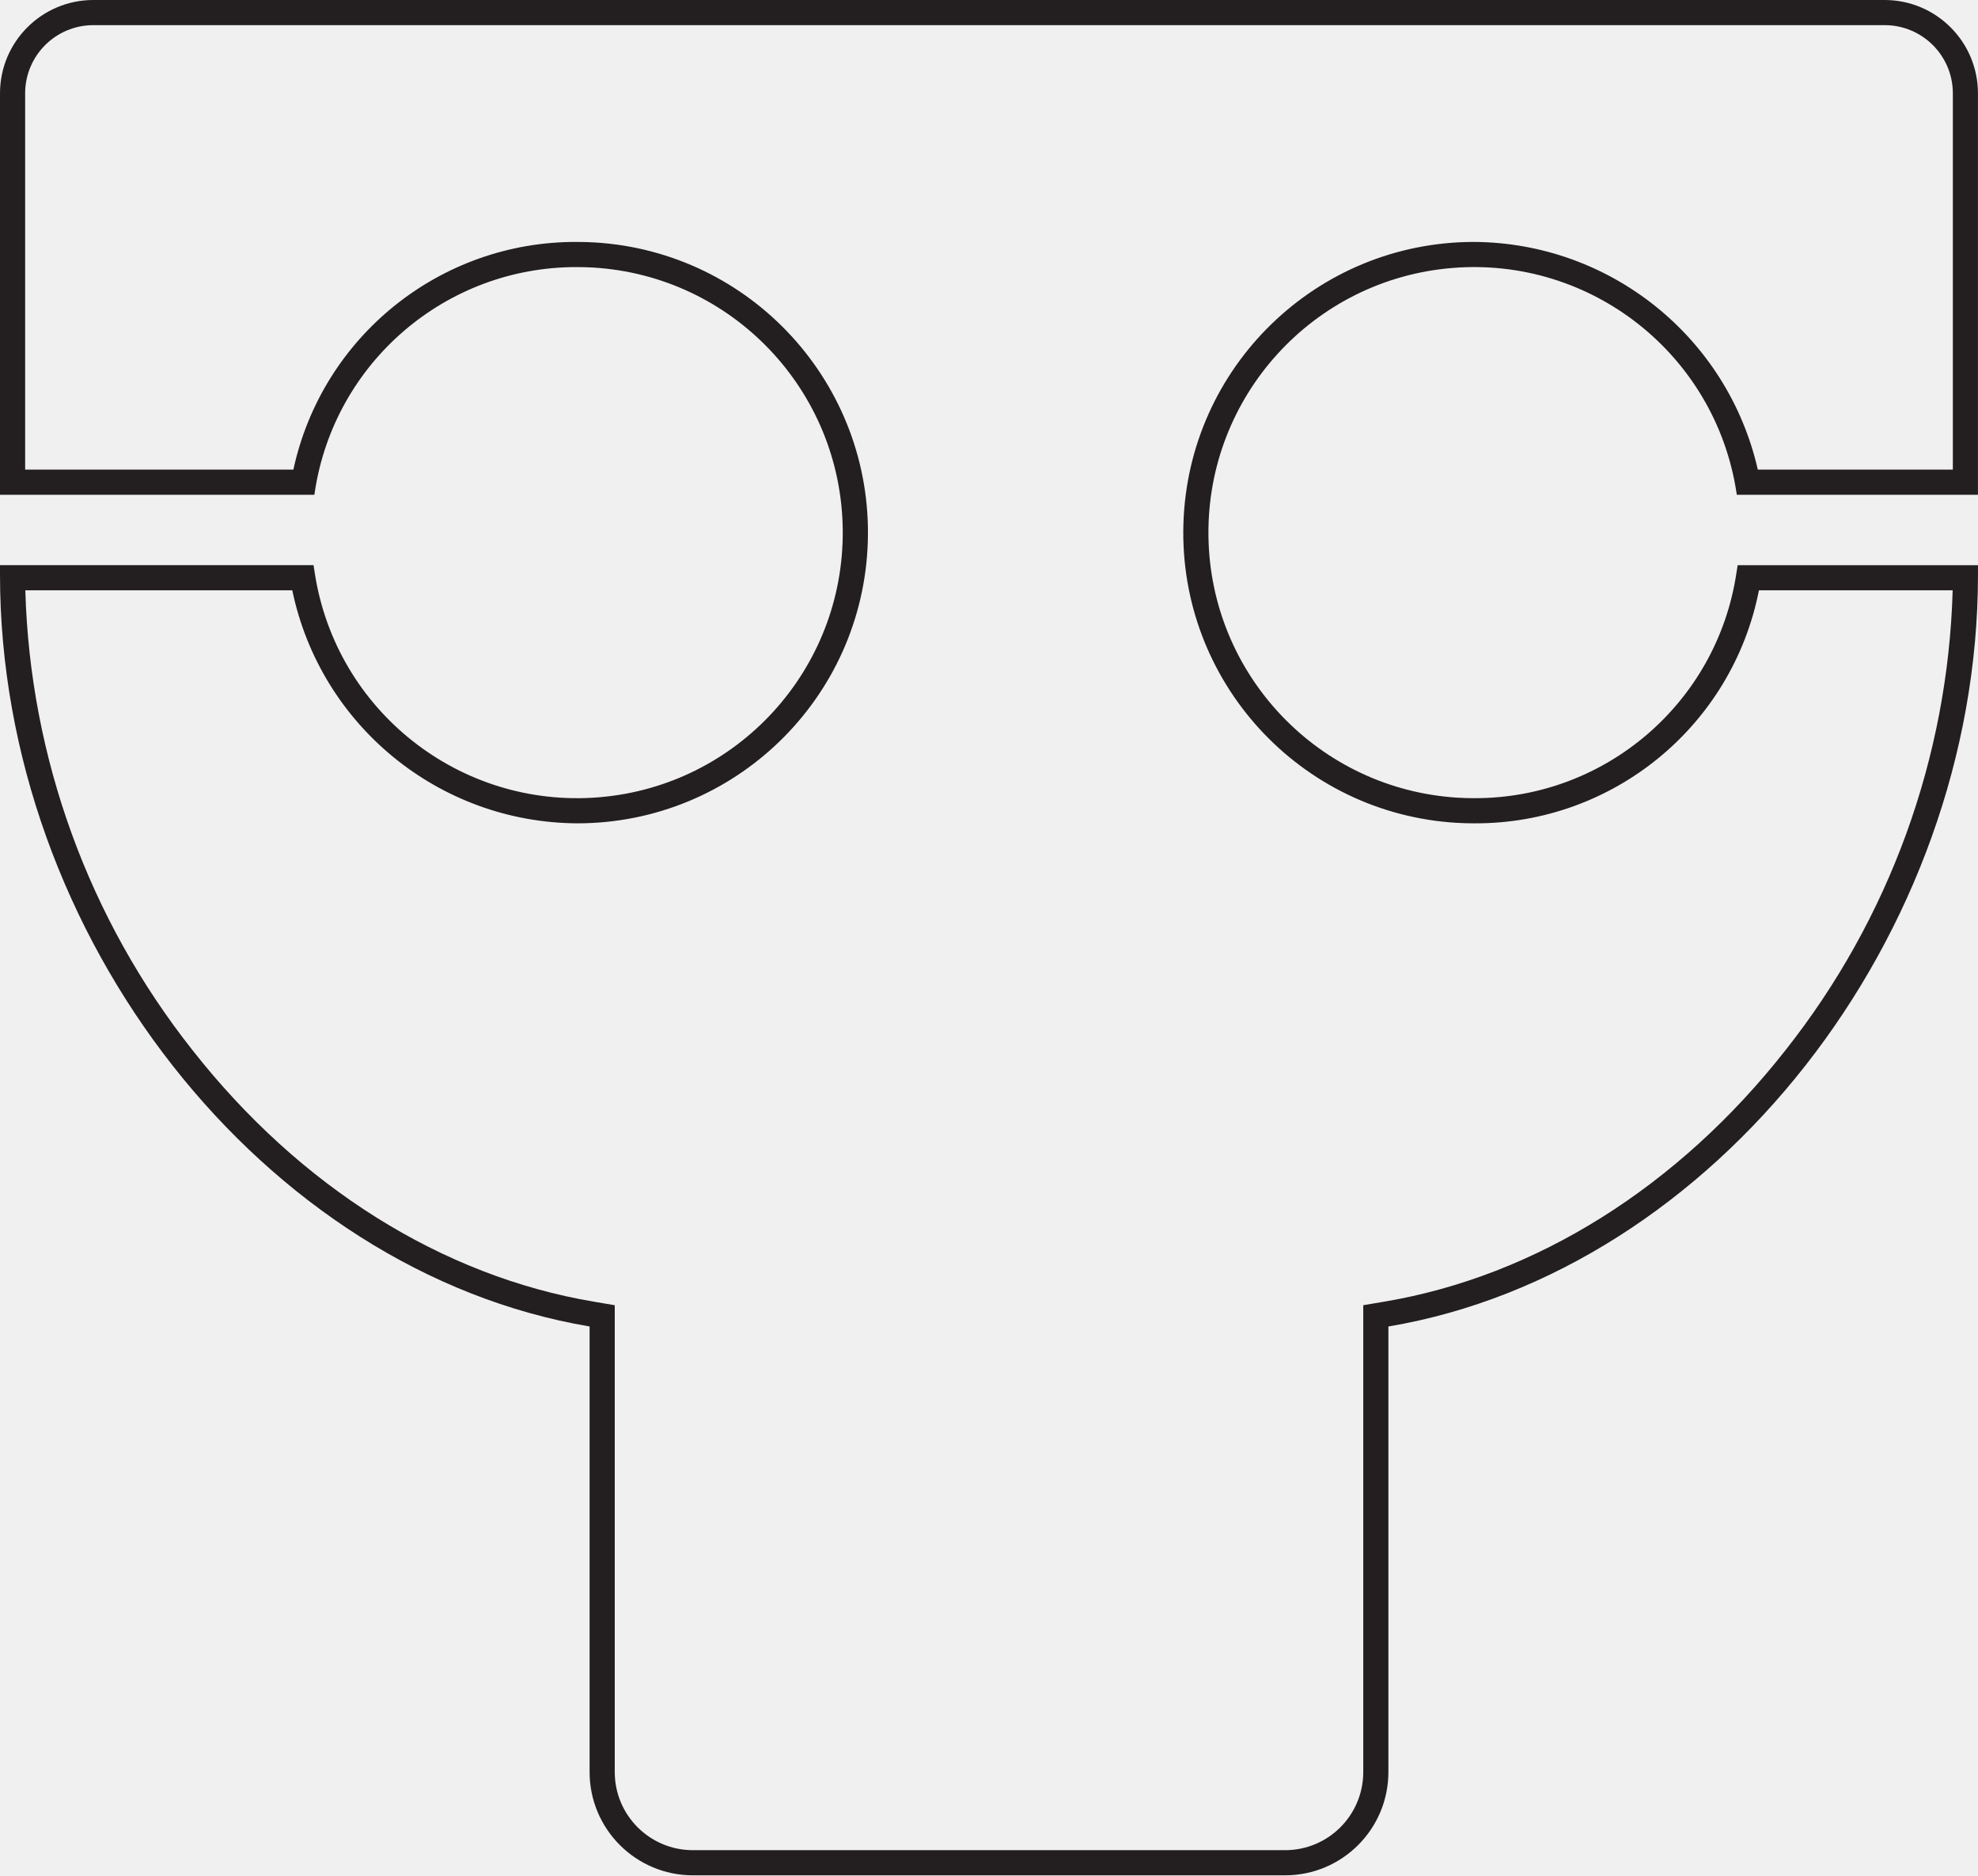
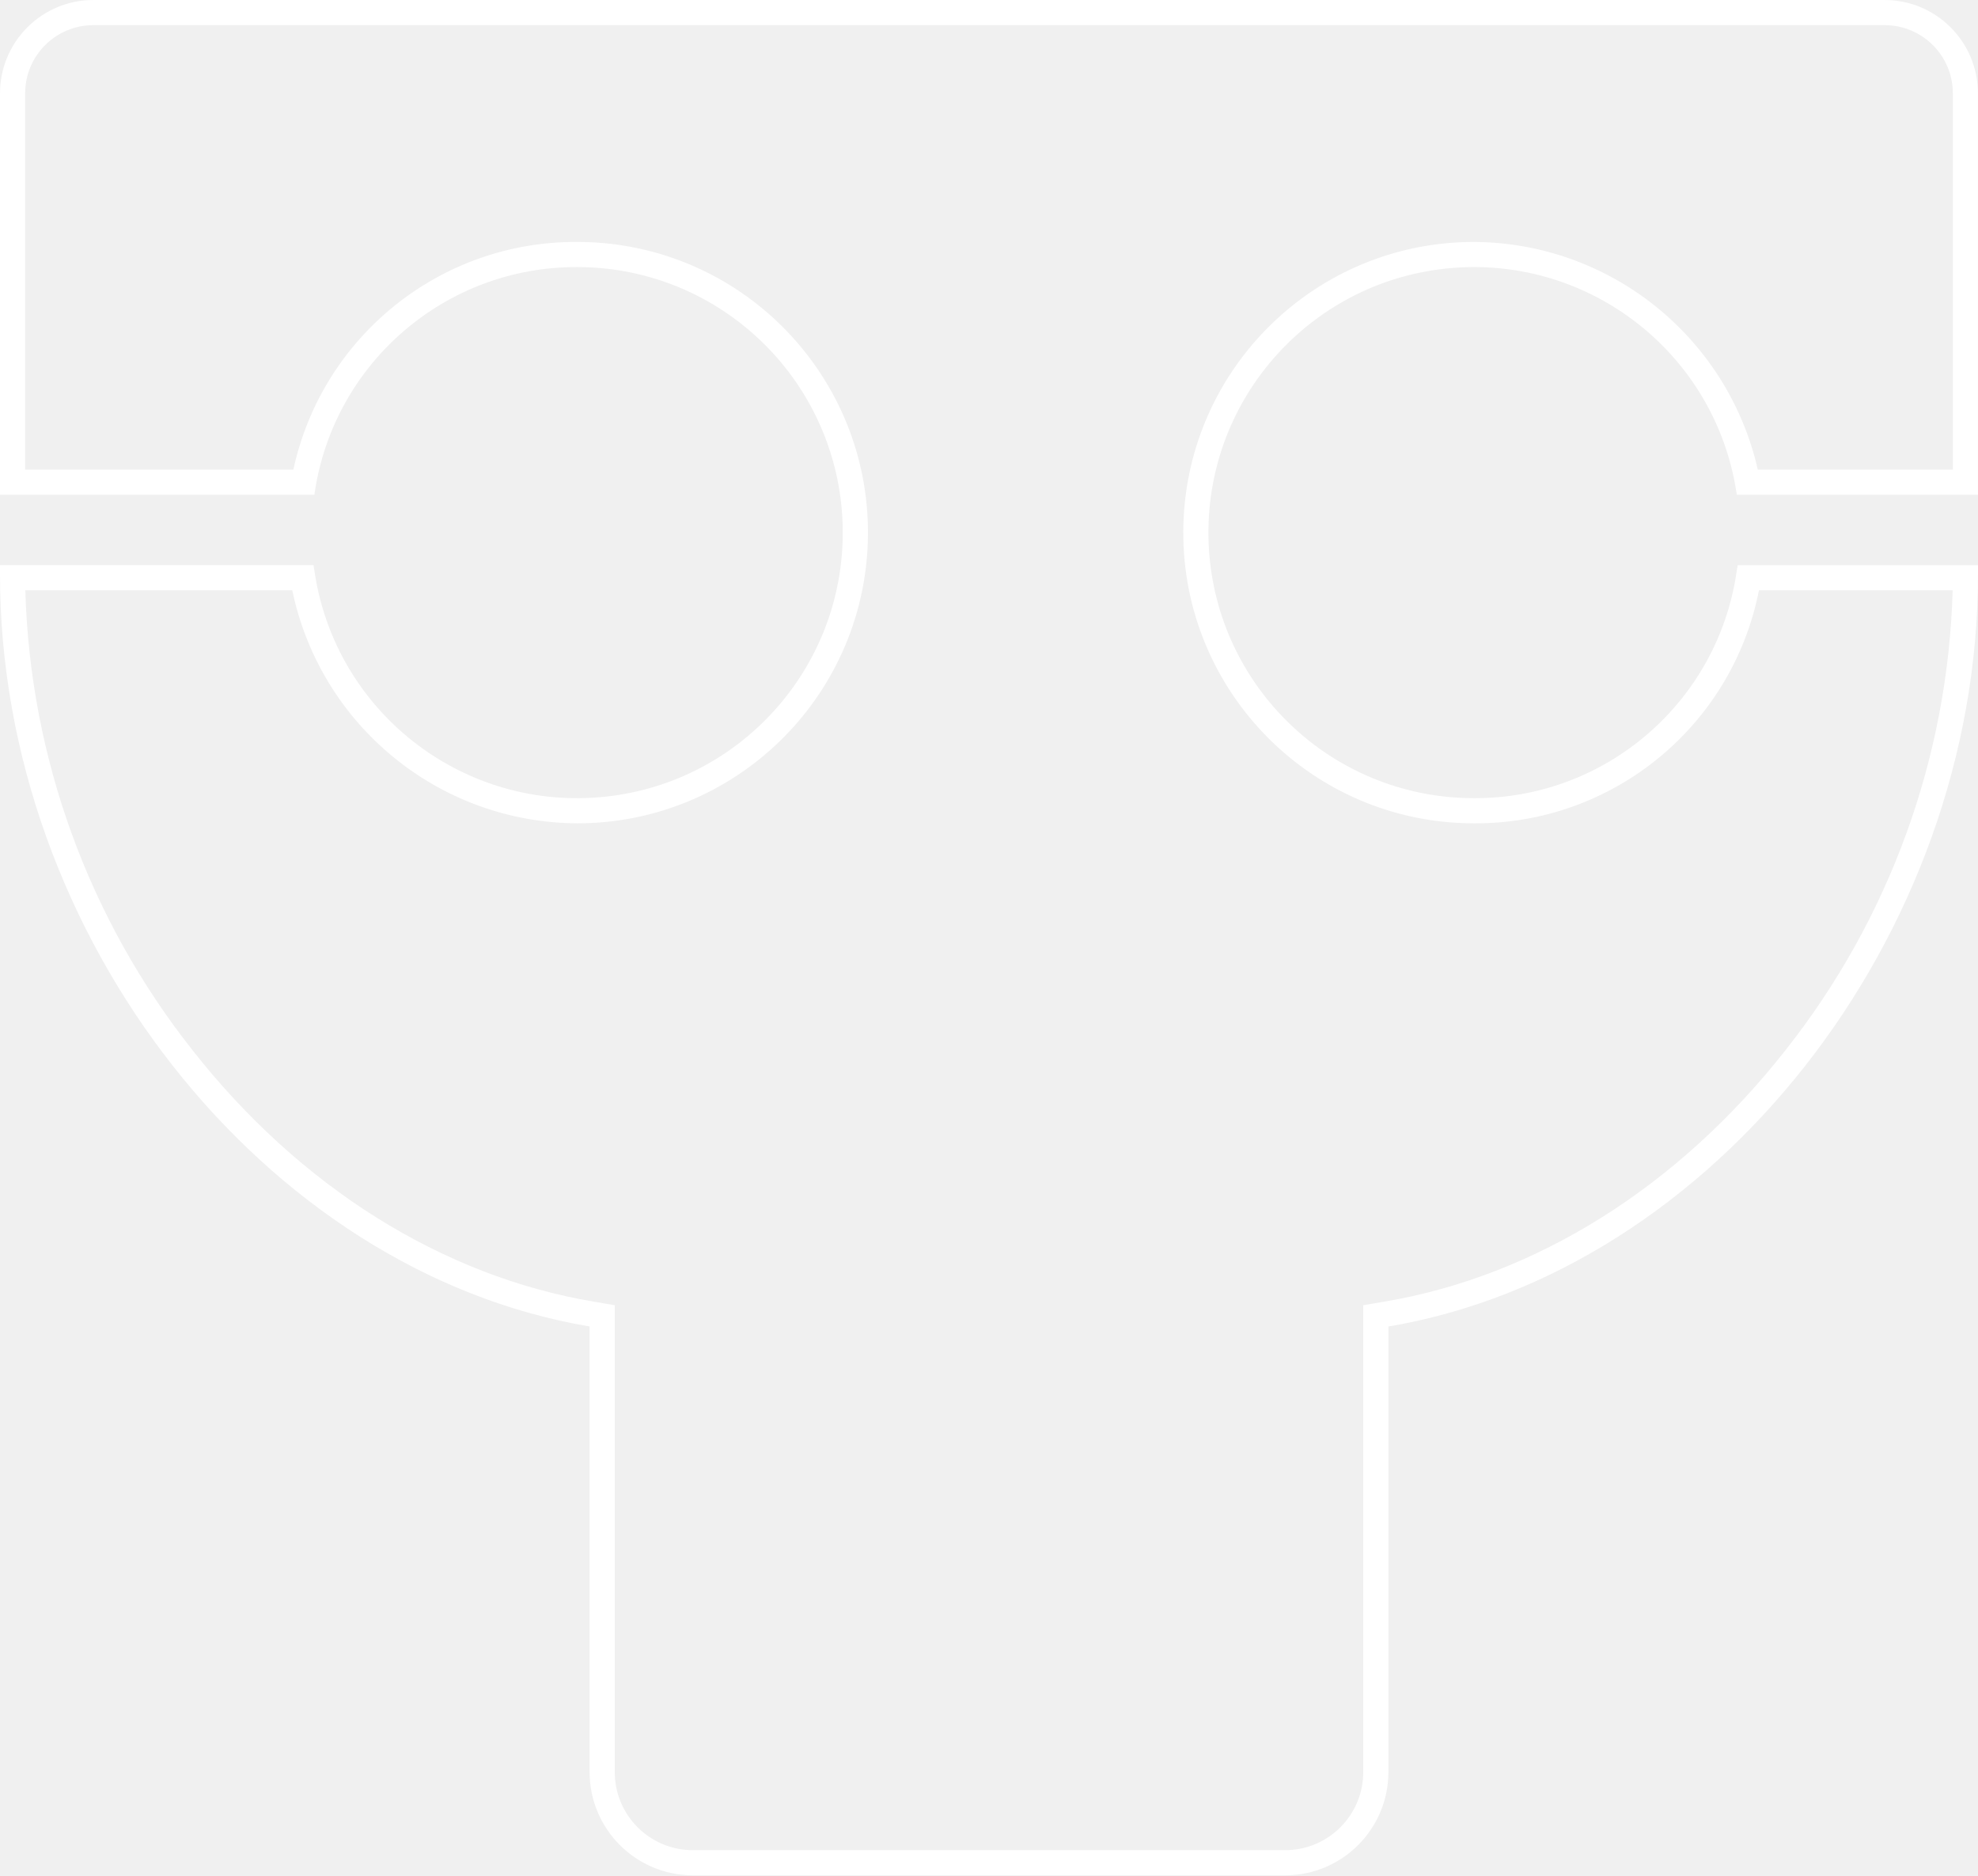
<svg xmlns="http://www.w3.org/2000/svg" width="110.972mm" height="105.209mm" viewBox="0 0 314.565 298.23">
-   <path d="M299.734,4a10.842,10.842,0,0,1,10.831,10.831V74.68H279.547A46.556,46.556,0,0,0,234.41,38.474a46.23,46.23,0,0,0-2.769,92.377c.927.054,1.864.081,2.787.081a45.917,45.917,0,0,0,45.3-37.054h30.808a123.48,123.48,0,0,1-26.569,73.11C266.9,188.735,244.231,202.946,220.138,207l-3.336.562v74.253a12.426,12.426,0,0,1-12.411,12.412H110.176a12.425,12.425,0,0,1-12.411-12.412V207.565L94.429,207c-24.094-4.057-46.763-18.268-63.832-40.015a123.474,123.474,0,0,1-26.57-73.11H46.482A46.547,46.547,0,0,0,91.8,130.932a46.23,46.23,0,0,0,2.772-92.377c-.925-.054-1.863-.081-2.787-.081A45.918,45.918,0,0,0,46.657,74.68H4V14.831A10.843,10.843,0,0,1,14.831,4h284.9m0-4H14.831A14.848,14.848,0,0,0,0,14.831V78.68H49.994l.065-.424A42.05,42.05,0,0,1,91.784,42.474q1.27,0,2.553.074a42.23,42.23,0,1,1-44.277,48.6l-.2-1.273H0v1.5c0,57.514,41.946,110.843,93.765,119.57v70.87a16.43,16.43,0,0,0,16.411,16.412h94.215A16.431,16.431,0,0,0,220.8,281.818v-70.87c51.818-8.727,93.763-62.056,93.763-119.57v-1.5h-38.22l-.2,1.273a42.044,42.044,0,0,1-41.722,35.781q-1.271,0-2.553-.075a42.23,42.23,0,1,1,44.275-48.6l.065.424h38.35V14.831A14.848,14.848,0,0,0,299.734,0Z" fill="#231f20" />
+   <path d="M299.734,4a10.842,10.842,0,0,1,10.831,10.831V74.68H279.547A46.556,46.556,0,0,0,234.41,38.474a46.23,46.23,0,0,0-2.769,92.377c.927.054,1.864.081,2.787.081a45.917,45.917,0,0,0,45.3-37.054h30.808a123.48,123.48,0,0,1-26.569,73.11C266.9,188.735,244.231,202.946,220.138,207l-3.336.562v74.253a12.426,12.426,0,0,1-12.411,12.412H110.176a12.425,12.425,0,0,1-12.411-12.412V207.565L94.429,207c-24.094-4.057-46.763-18.268-63.832-40.015a123.474,123.474,0,0,1-26.57-73.11H46.482A46.547,46.547,0,0,0,91.8,130.932a46.23,46.23,0,0,0,2.772-92.377c-.925-.054-1.863-.081-2.787-.081A45.918,45.918,0,0,0,46.657,74.68H4V14.831A10.843,10.843,0,0,1,14.831,4h284.9m0-4H14.831A14.848,14.848,0,0,0,0,14.831V78.68H49.994l.065-.424A42.05,42.05,0,0,1,91.784,42.474q1.27,0,2.553.074a42.23,42.23,0,1,1-44.277,48.6l-.2-1.273H0v1.5c0,57.514,41.946,110.843,93.765,119.57v70.87a16.43,16.43,0,0,0,16.411,16.412h94.215A16.431,16.431,0,0,0,220.8,281.818v-70.87c51.818-8.727,93.763-62.056,93.763-119.57v-1.5h-38.22l-.2,1.273a42.044,42.044,0,0,1-41.722,35.781q-1.271,0-2.553-.075a42.23,42.23,0,1,1,44.275-48.6l.065.424h38.35V14.831A14.848,14.848,0,0,0,299.734,0Z" fill="#fff" />
</svg>
